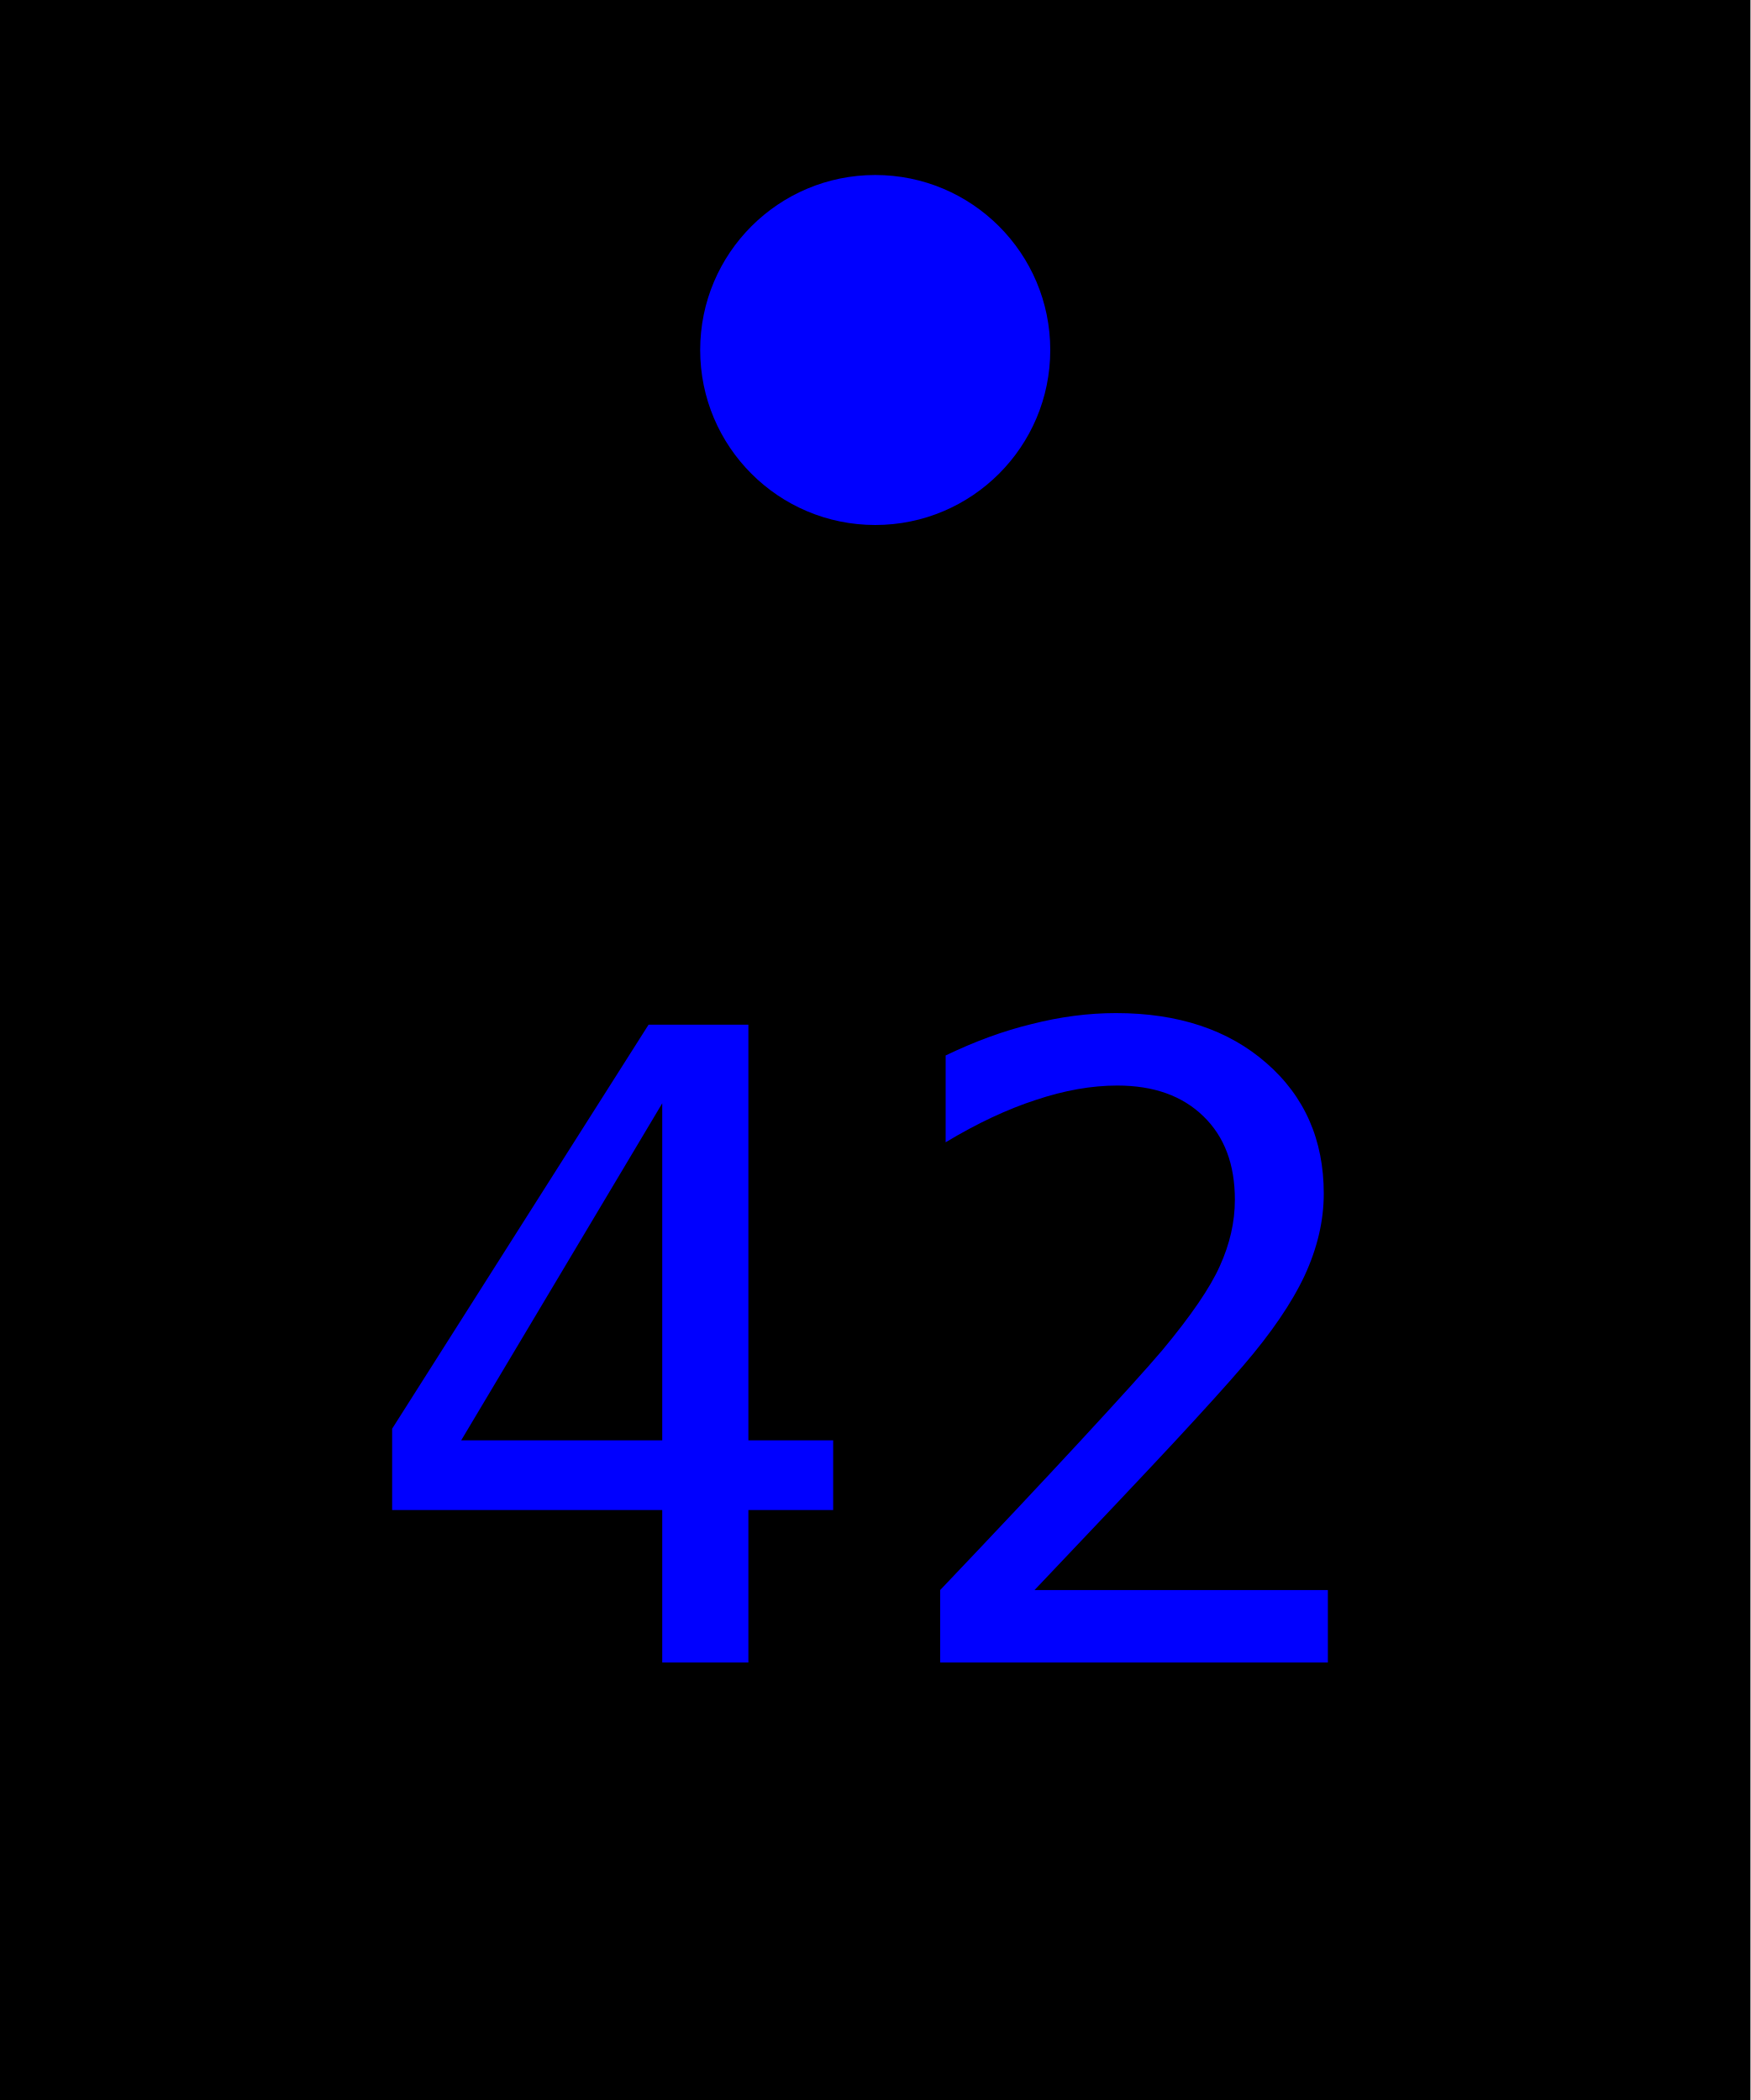
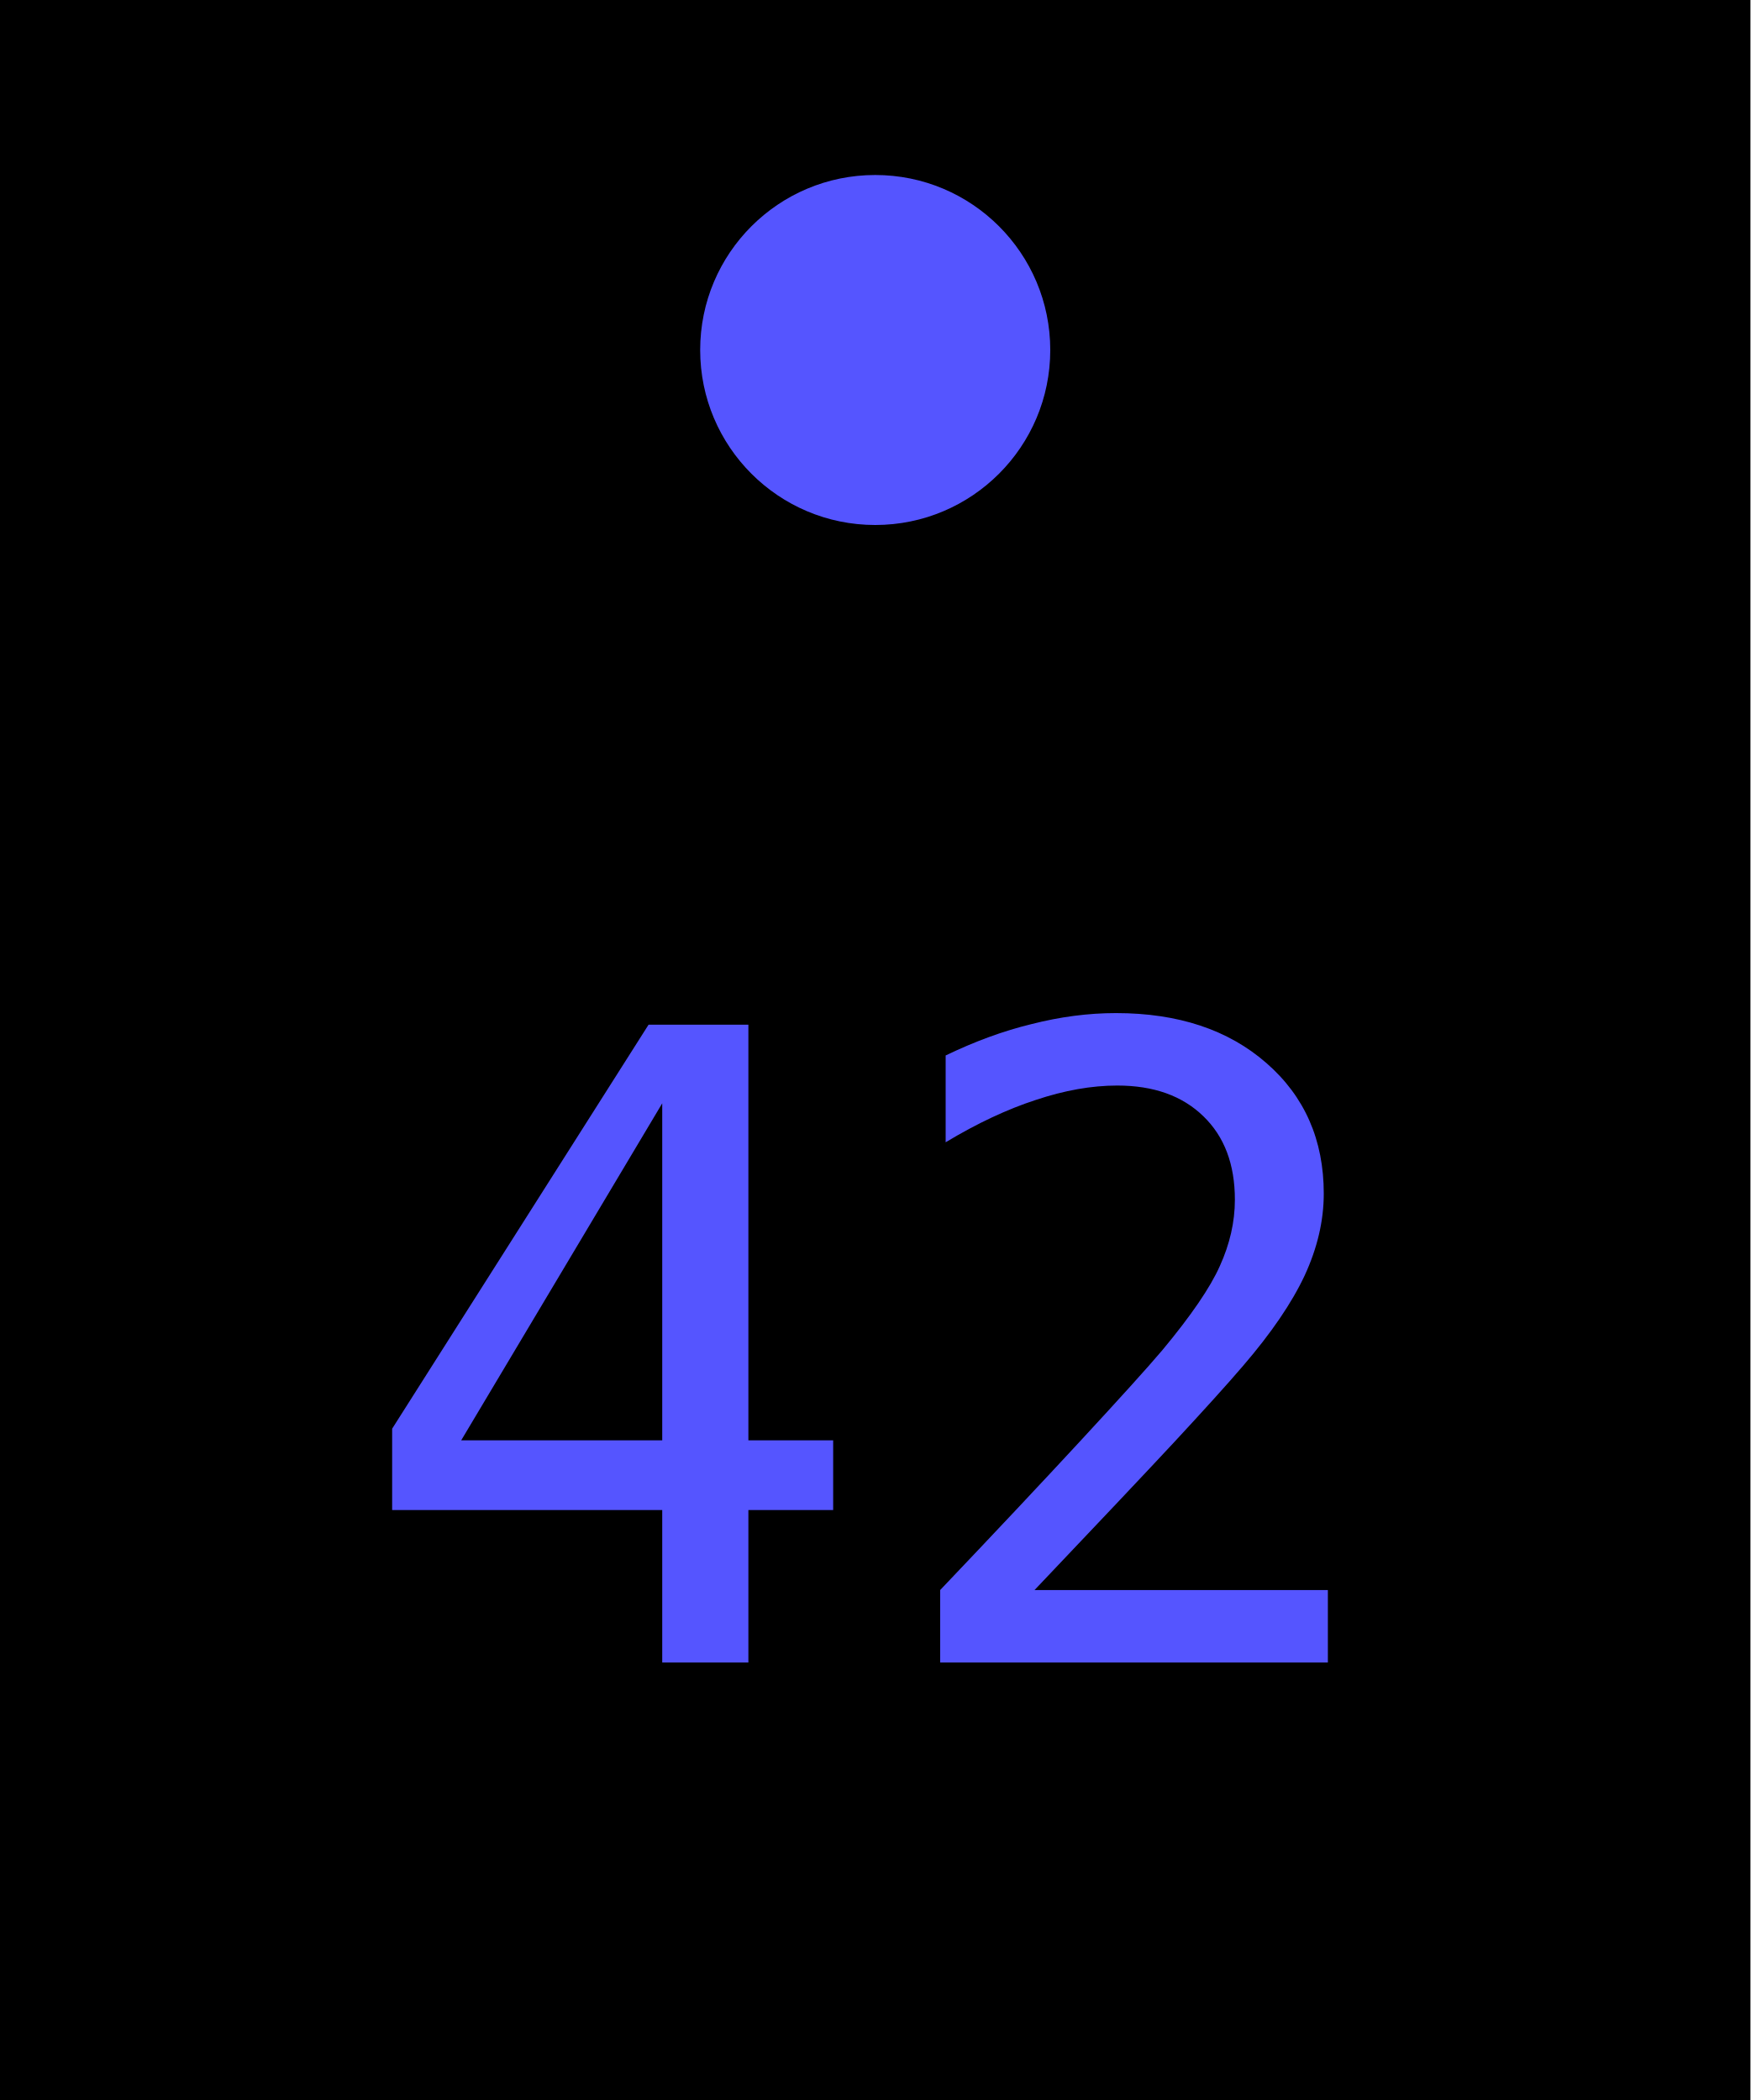
<svg xmlns="http://www.w3.org/2000/svg" version="1.1" width="40" height="48" viewBox="0 0 40 48">
  <rect width="40" height="48" fill="#000000" />
  <rect x="15" y="26" width="10" height="14" fill="#000000" fill-opacity="1.0" />
  <rect x="13" y="24" width="14" height="18" fill="#000000" fill-opacity="0.9" />
  <rect x="11" y="22" width="18" height="22" fill="#000000" fill-opacity="0.75" />
  <rect x="10" y="21" width="20" height="24" fill="#000000" fill-opacity="0.5" />
  <rect x="9" y="20" width="22" height="26" fill="#000000" fill-opacity="0.25" />
  <rect x="7" y="18" width="26" height="30" fill="#000000" fill-opacity="0.1" />
-   <text x="20" y="38" font-size="20" text-anchor="middle" font-family="mono" fill="#0000ff">42</text>
-   <circle r="4" cx="20" cy="8" fill="#0000ff" />
+   <text x="20" y="38" font-size="20" text-anchor="middle" font-family="mono" fill="#5555ff">42</text>
+   <circle r="4" cx="20" cy="8" fill="#5555ff" />
</svg>
